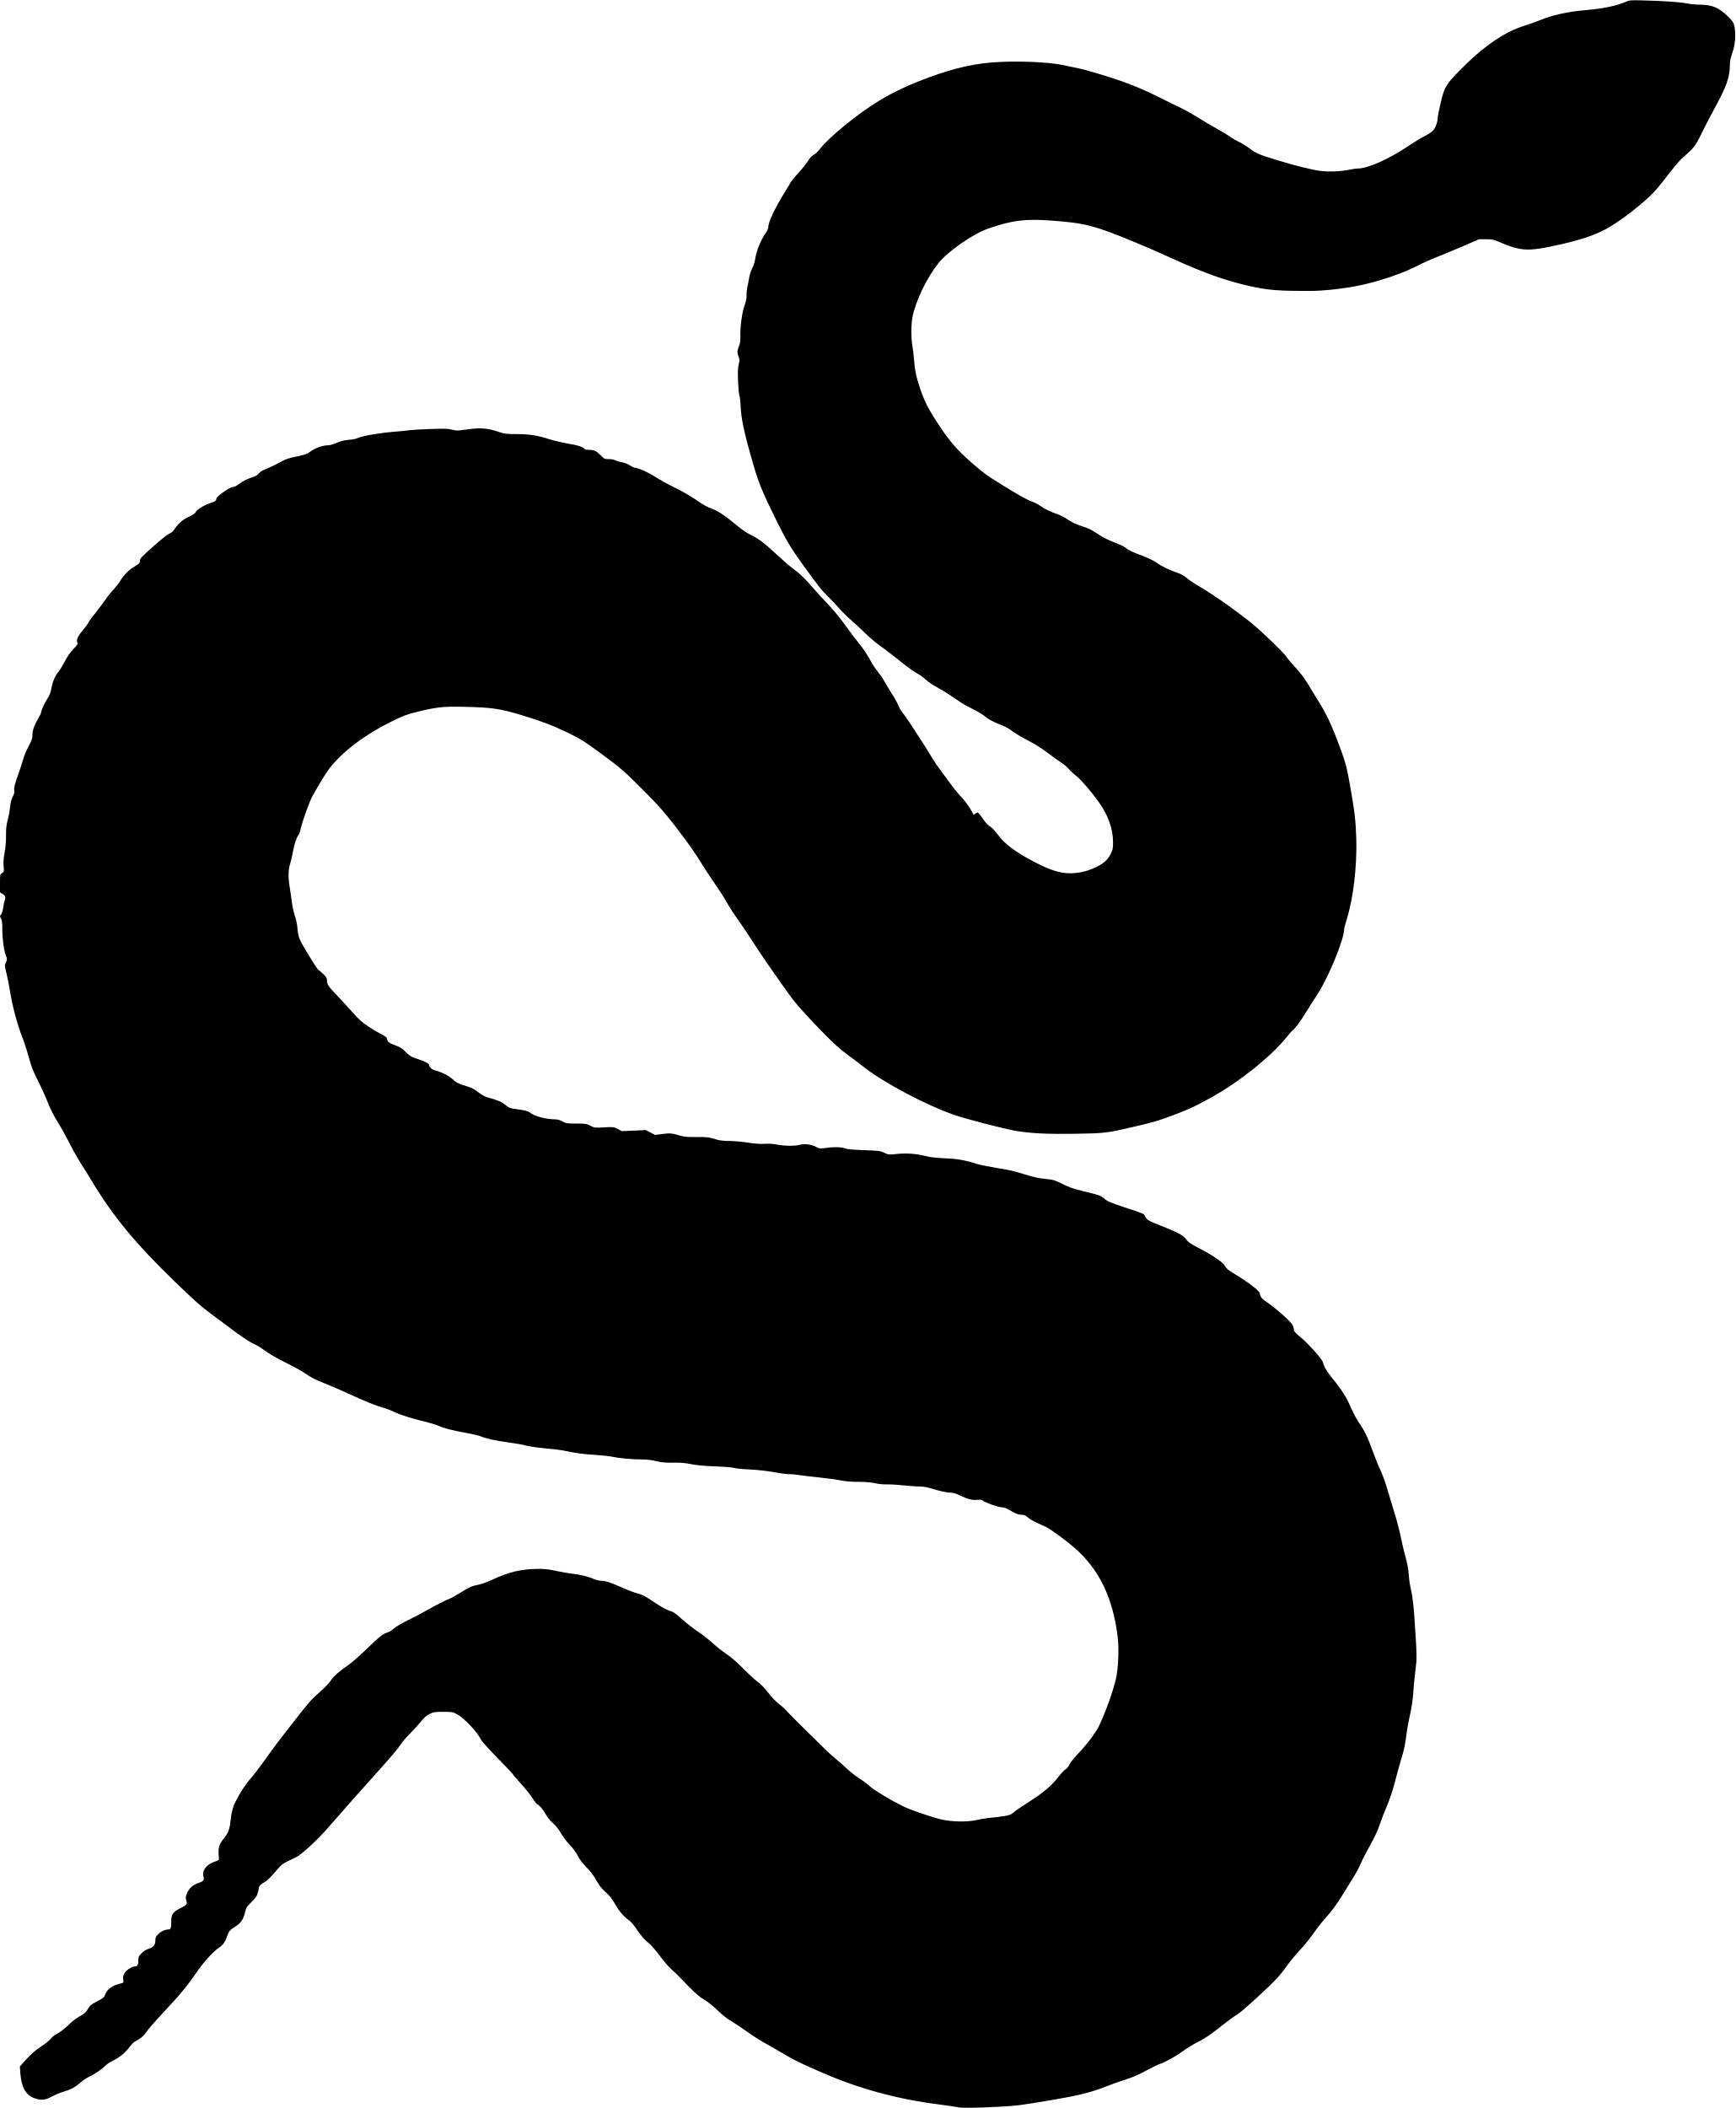
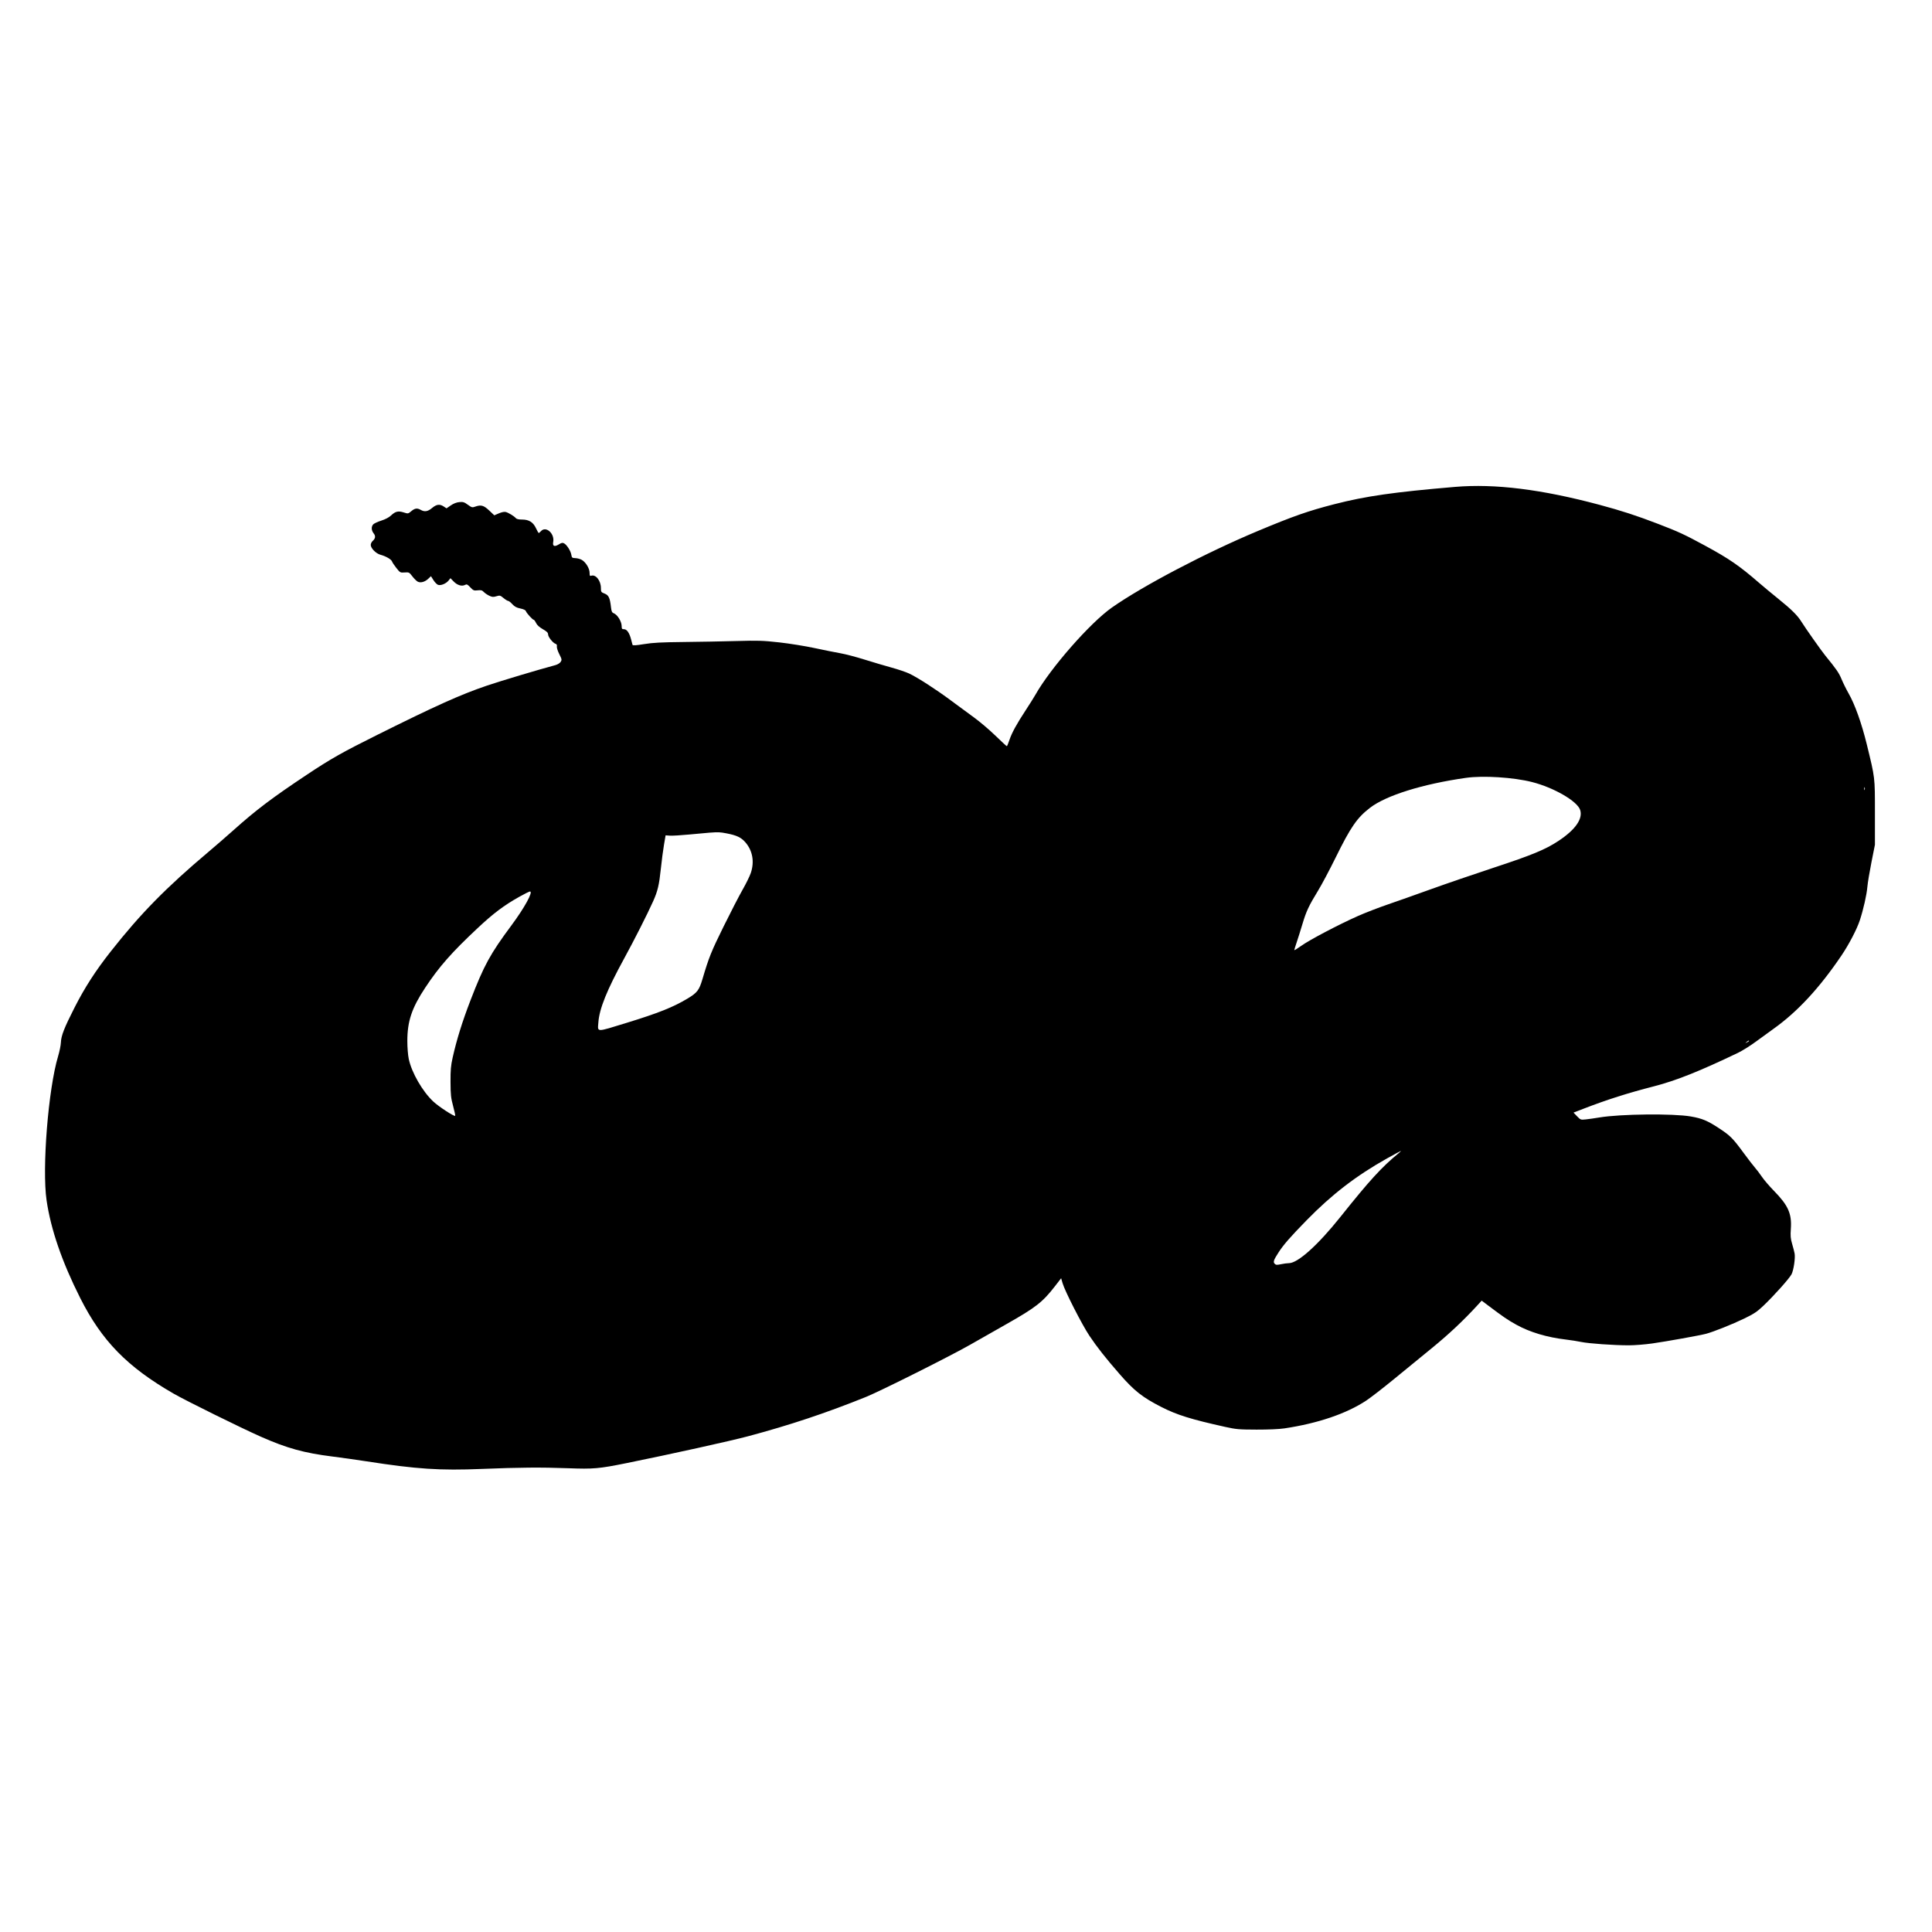
- <svg xmlns="http://www.w3.org/2000/svg" version="1.0" width="2245pt" height="2727pt" viewBox="0 0 2245 2727" preserveAspectRatio="xMidYMid meet">
-   <g transform="translate(0,2727) scale(0.1,-0.1)" fill="#000000" stroke="none">
-     <path d="M21040 27249 c-116 -52 -298 -91 -515 -109 -243 -21 -437 -63 -609 -134 -45 -18 -128 -48 -186 -66 -268 -82 -544 -273 -857 -593 -168 -172 -188 -208 -238 -423 -19 -84 -35 -165 -35 -181 0 -54 -30 -132 -64 -166 -18 -18 -63 -47 -99 -65 -37 -17 -136 -77 -219 -133 -255 -170 -523 -289 -652 -289 -23 0 -72 -7 -111 -16 -105 -22 -258 -29 -371 -15 -114 15 -326 67 -564 140 -227 69 -281 92 -354 151 -36 27 -97 66 -138 85 -40 19 -93 50 -118 69 -25 19 -97 62 -160 97 -63 34 -176 101 -250 148 -74 46 -173 102 -220 124 -47 21 -159 76 -250 122 -189 95 -324 154 -503 219 -157 57 -508 162 -590 176 -34 6 -109 22 -167 35 -200 45 -646 62 -950 36 -293 -26 -570 -98 -935 -243 -199 -80 -342 -149 -505 -247 -278 -167 -664 -482 -776 -633 -20 -26 -53 -58 -75 -70 -26 -14 -52 -42 -74 -78 -18 -30 -72 -98 -120 -150 -48 -52 -98 -115 -112 -140 -15 -25 -57 -95 -94 -156 -111 -183 -189 -351 -189 -409 0 -17 -13 -50 -31 -75 -71 -105 -120 -226 -139 -342 -5 -37 -23 -91 -39 -121 -17 -32 -34 -86 -40 -128 -7 -41 -17 -96 -24 -124 -6 -27 -10 -71 -8 -96 2 -32 -7 -75 -28 -135 -33 -98 -57 -278 -52 -400 1 -52 -3 -84 -19 -123 -24 -62 -25 -83 -4 -137 14 -37 14 -48 1 -100 -12 -47 -13 -93 -8 -224 4 -91 12 -174 18 -185 6 -11 13 -76 16 -145 6 -141 47 -335 138 -653 91 -322 129 -416 332 -827 121 -243 185 -350 341 -565 210 -289 235 -321 318 -402 46 -44 107 -109 137 -144 29 -35 101 -107 160 -159 58 -52 151 -138 206 -191 55 -52 129 -115 165 -139 36 -24 131 -97 212 -161 150 -120 238 -183 295 -213 18 -9 60 -40 93 -70 33 -30 96 -73 141 -96 44 -23 117 -67 162 -97 45 -31 107 -73 137 -93 30 -21 107 -64 170 -95 63 -32 132 -73 152 -91 43 -38 103 -70 214 -115 43 -16 94 -43 113 -58 51 -40 150 -100 266 -159 55 -28 151 -90 213 -137 62 -47 144 -106 182 -131 38 -24 82 -61 97 -81 15 -19 58 -60 95 -89 68 -55 190 -196 293 -339 121 -169 185 -348 185 -521 0 -81 -3 -97 -31 -152 -38 -76 -90 -122 -194 -172 -101 -48 -185 -69 -300 -76 -121 -7 -244 24 -412 105 -252 122 -436 247 -520 352 -84 107 -106 131 -145 155 -21 14 -58 55 -84 95 -26 39 -53 73 -61 76 -7 3 -23 -3 -33 -12 -11 -10 -22 -16 -24 -14 -2 2 -22 38 -45 79 -23 41 -75 108 -114 150 -40 41 -101 116 -136 165 -36 50 -92 126 -126 170 -34 44 -84 118 -112 165 -27 47 -84 138 -126 203 -43 64 -111 170 -153 235 -42 64 -92 135 -110 157 -18 22 -42 64 -53 93 -12 30 -52 102 -90 160 -37 59 -80 130 -95 157 -14 28 -51 81 -82 119 -30 38 -67 92 -81 120 -39 78 -109 183 -168 253 -29 34 -104 133 -166 220 -67 94 -158 205 -224 273 -61 63 -151 162 -201 220 -107 123 -162 176 -264 252 -41 30 -131 108 -200 173 -158 148 -234 206 -336 255 -52 25 -119 71 -190 130 -136 114 -229 177 -308 207 -81 31 -106 45 -229 129 -57 39 -171 104 -253 144 -82 39 -197 103 -255 140 -92 60 -227 120 -270 120 -7 0 -34 14 -60 30 -27 18 -70 34 -102 40 -31 5 -70 16 -88 26 -20 10 -53 16 -86 15 -50 -1 -54 1 -102 49 -58 58 -84 70 -150 70 -30 0 -53 6 -60 14 -23 27 -78 45 -206 66 -72 12 -178 37 -236 55 -173 54 -257 68 -429 69 -141 1 -162 3 -235 28 -150 51 -243 58 -428 31 -108 -16 -122 -16 -180 -1 -53 14 -94 15 -287 8 -124 -5 -236 -11 -250 -14 -14 -3 -108 -13 -209 -21 -190 -15 -423 -56 -476 -83 -16 -8 -68 -19 -115 -22 -63 -6 -103 -16 -154 -39 -38 -17 -85 -31 -105 -31 -82 0 -184 -39 -261 -100 -16 -12 -74 -30 -155 -46 -107 -22 -143 -35 -205 -70 -41 -24 -115 -60 -165 -80 -64 -26 -98 -46 -118 -70 -21 -25 -45 -38 -95 -53 -37 -11 -89 -35 -116 -53 -27 -18 -61 -41 -75 -50 -14 -10 -34 -18 -44 -18 -26 0 -73 -26 -149 -82 -48 -36 -68 -57 -70 -76 -3 -22 -13 -29 -71 -48 -86 -29 -180 -86 -195 -118 -8 -17 -34 -36 -78 -56 -85 -38 -142 -85 -188 -154 -26 -39 -47 -58 -76 -70 -23 -9 -105 -74 -193 -152 -183 -164 -187 -169 -187 -204 0 -23 -10 -33 -65 -66 -75 -43 -148 -117 -190 -189 -16 -27 -56 -79 -90 -115 -34 -36 -78 -92 -99 -124 -21 -33 -76 -106 -122 -163 -46 -57 -93 -120 -103 -141 -11 -20 -40 -61 -66 -91 -66 -77 -90 -127 -76 -158 11 -23 6 -31 -52 -92 -42 -45 -79 -99 -111 -162 -27 -51 -63 -110 -79 -129 -43 -49 -77 -129 -92 -215 -10 -57 -22 -88 -53 -135 -38 -57 -82 -155 -82 -183 0 -7 -16 -40 -36 -73 -50 -83 -74 -151 -74 -211 0 -44 -8 -68 -49 -145 -28 -51 -60 -129 -72 -173 -12 -44 -39 -127 -60 -185 -50 -138 -61 -186 -54 -219 4 -19 -2 -43 -20 -77 -18 -35 -29 -76 -35 -135 -4 -46 -18 -122 -31 -169 -17 -66 -22 -110 -21 -196 1 -73 -5 -149 -18 -220 -14 -77 -18 -130 -13 -180 6 -69 5 -72 -21 -89 -26 -17 -26 -19 -26 -134 l0 -116 30 -17 c38 -22 46 -42 32 -82 -6 -17 -16 -62 -21 -100 -6 -40 -17 -76 -28 -88 -17 -19 -17 -21 0 -50 13 -23 17 -54 17 -141 0 -121 21 -277 45 -334 19 -45 19 -62 -1 -101 -14 -29 -14 -38 10 -134 14 -57 37 -175 51 -263 30 -178 92 -408 153 -561 22 -55 56 -159 76 -230 43 -159 57 -197 141 -363 36 -72 83 -176 105 -232 51 -127 73 -170 159 -311 38 -63 99 -174 136 -248 37 -74 102 -189 144 -255 43 -66 108 -172 146 -235 263 -440 571 -812 1075 -1298 241 -233 334 -316 469 -415 53 -39 148 -109 211 -157 180 -136 273 -198 342 -229 35 -16 83 -45 108 -64 73 -56 175 -115 332 -193 81 -40 176 -93 210 -117 79 -56 134 -84 290 -146 68 -27 194 -82 279 -121 205 -96 347 -153 444 -180 44 -12 111 -38 148 -57 69 -34 228 -84 414 -129 56 -14 127 -36 158 -49 73 -33 179 -60 353 -91 78 -14 162 -33 186 -43 69 -30 201 -59 366 -81 85 -11 186 -29 224 -40 38 -11 148 -27 245 -36 97 -8 208 -22 246 -30 156 -33 228 -43 390 -54 94 -6 199 -17 235 -25 87 -19 263 -35 384 -35 68 0 125 -7 185 -22 69 -17 111 -21 218 -20 99 2 157 -3 235 -19 71 -14 168 -23 313 -29 116 -4 226 -13 245 -20 19 -7 112 -16 205 -20 110 -6 217 -18 304 -34 73 -14 161 -26 195 -26 35 0 87 -4 117 -10 30 -5 143 -19 252 -30 109 -11 243 -29 298 -40 70 -14 142 -20 235 -20 92 0 159 -6 212 -17 46 -11 109 -17 157 -16 44 1 139 -4 212 -12 73 -8 166 -15 207 -15 52 0 99 -8 153 -25 114 -35 202 -55 253 -55 31 0 68 -11 115 -34 102 -49 165 -66 228 -59 45 5 59 2 83 -16 37 -27 198 -81 241 -81 22 0 63 -16 115 -47 64 -37 92 -47 129 -48 38 -1 54 -7 85 -34 21 -19 72 -49 113 -68 42 -19 96 -44 121 -55 56 -25 264 -177 374 -274 316 -276 494 -643 556 -1147 19 -153 8 -417 -23 -547 -41 -172 -135 -434 -219 -609 -39 -83 -168 -252 -278 -366 -48 -50 -95 -110 -105 -133 -11 -25 -33 -51 -52 -63 -18 -11 -61 -57 -95 -102 -84 -108 -189 -197 -369 -312 -83 -52 -172 -113 -198 -135 -43 -36 -57 -42 -137 -55 -49 -8 -125 -17 -169 -20 -44 -4 -120 -16 -170 -28 -118 -28 -310 -27 -452 3 -114 23 -416 126 -518 177 -159 79 -361 201 -419 253 -33 31 -96 77 -138 103 -42 26 -116 85 -165 130 -48 45 -113 102 -143 126 -30 24 -86 74 -125 112 -260 254 -485 478 -506 504 -13 17 -57 57 -97 89 -41 32 -95 86 -120 119 -74 96 -113 137 -172 180 -30 22 -111 97 -180 167 -83 84 -154 145 -210 182 -47 30 -125 92 -174 137 -48 45 -138 115 -200 156 -61 41 -155 115 -208 163 -82 74 -107 91 -159 106 -42 13 -105 49 -200 112 -112 76 -150 96 -203 108 -36 9 -123 41 -193 72 -167 74 -227 94 -280 94 -24 0 -69 11 -101 24 -79 33 -169 55 -271 67 -47 5 -142 21 -211 36 -102 23 -148 28 -250 27 -208 -2 -368 -40 -580 -139 -64 -30 -143 -59 -177 -65 -82 -14 -118 -30 -238 -104 -55 -35 -116 -69 -135 -76 -58 -22 -189 -89 -300 -153 -58 -33 -164 -89 -237 -124 -76 -37 -155 -83 -185 -108 -28 -25 -57 -45 -62 -45 -6 0 -34 -11 -62 -24 -37 -17 -100 -71 -220 -188 -93 -90 -203 -187 -244 -215 -116 -78 -198 -151 -234 -208 -19 -28 -78 -91 -132 -138 -119 -104 -146 -134 -350 -397 -205 -263 -257 -332 -391 -520 -61 -85 -138 -185 -172 -221 -55 -61 -125 -170 -187 -292 -32 -62 -52 -141 -63 -254 -10 -98 -30 -149 -86 -218 -66 -82 -75 -117 -63 -249 3 -28 0 -31 -62 -52 -100 -35 -159 -115 -138 -189 13 -48 2 -62 -67 -85 -74 -25 -122 -70 -150 -143 -14 -38 -15 -51 -5 -81 16 -49 6 -61 -81 -104 -94 -47 -114 -77 -114 -177 0 -76 -7 -95 -33 -95 -43 0 -100 -25 -134 -60 -33 -33 -38 -44 -38 -84 0 -57 -26 -88 -91 -108 -27 -7 -61 -29 -86 -55 -40 -40 -43 -46 -43 -97 0 -58 -14 -76 -58 -76 -10 0 -39 -14 -64 -30 -57 -38 -83 -87 -74 -141 6 -36 4 -39 -21 -45 -115 -25 -186 -74 -212 -145 -15 -40 -24 -47 -104 -89 -78 -40 -91 -51 -120 -99 -26 -45 -44 -61 -101 -92 -37 -20 -96 -64 -130 -96 -74 -72 -127 -113 -182 -141 -22 -11 -53 -37 -68 -57 -16 -20 -74 -67 -129 -103 -74 -49 -124 -92 -185 -161 l-85 -93 6 -87 c14 -186 72 -288 188 -326 85 -29 134 -24 220 23 41 22 112 52 159 66 92 27 147 58 225 126 28 24 70 52 95 63 66 29 170 99 210 142 20 21 67 52 107 71 78 35 160 105 218 184 19 25 46 52 62 60 68 34 113 73 149 127 21 31 116 141 212 243 209 222 319 354 432 520 92 135 211 267 288 320 59 40 85 77 111 155 21 62 36 79 116 129 59 37 101 101 116 180 11 56 18 66 80 128 54 53 71 77 83 119 9 29 16 60 16 69 0 20 33 52 75 73 30 15 83 69 178 180 35 41 65 64 115 87 37 17 85 40 107 51 75 36 284 228 414 379 116 135 512 582 784 884 64 72 134 158 155 191 20 33 76 98 123 145 47 47 111 117 143 157 44 55 72 79 114 100 53 26 66 28 177 28 113 0 123 -2 175 -29 91 -48 259 -224 310 -326 14 -27 100 -123 221 -247 110 -111 199 -206 199 -211 0 -5 43 -55 96 -113 53 -57 120 -141 150 -187 30 -45 58 -82 63 -82 18 0 82 -74 112 -131 21 -38 55 -81 92 -113 38 -33 74 -79 104 -131 25 -44 76 -111 113 -150 40 -41 83 -100 106 -144 26 -50 64 -100 114 -150 51 -52 91 -104 124 -164 36 -66 66 -104 121 -154 54 -49 85 -87 120 -151 52 -93 115 -168 181 -213 24 -16 63 -60 90 -101 62 -95 120 -162 168 -195 21 -15 86 -90 143 -166 58 -76 126 -155 152 -175 25 -20 75 -68 111 -106 163 -173 239 -243 305 -281 39 -22 108 -76 155 -120 100 -95 146 -130 220 -173 30 -17 111 -72 180 -121 69 -50 168 -113 220 -142 52 -28 154 -87 226 -130 174 -103 256 -143 529 -261 489 -212 979 -345 1521 -413 105 -13 211 -29 235 -35 47 -12 255 -9 564 8 206 12 233 15 640 83 361 61 513 98 716 178 85 33 205 76 268 95 76 24 160 61 250 110 75 40 154 79 176 86 68 21 208 99 299 166 47 35 130 86 184 113 105 53 174 100 352 241 63 50 140 105 170 122 55 32 404 349 512 467 32 34 89 105 127 159 37 53 114 146 169 205 56 60 132 154 170 210 39 56 102 138 142 182 100 112 168 204 248 336 38 63 96 157 129 209 33 52 75 129 92 170 17 41 58 125 92 185 94 169 134 252 164 345 15 47 54 147 87 223 32 76 74 200 94 275 33 130 59 223 118 424 13 47 30 133 36 190 6 56 23 155 36 218 40 185 52 258 59 375 3 61 16 184 27 275 21 176 21 169 -13 685 -11 164 -30 313 -53 403 -8 31 -17 102 -21 157 -4 66 -18 140 -40 220 -19 66 -46 181 -61 255 -14 74 -53 223 -86 330 -32 107 -78 256 -100 330 -23 74 -58 169 -78 210 -21 41 -61 140 -90 220 -69 192 -117 294 -184 389 -31 43 -78 132 -106 196 -57 134 -123 239 -234 374 -80 98 -118 162 -131 219 -8 40 -196 248 -303 336 -54 44 -72 64 -72 83 0 14 -7 40 -15 58 -24 50 -224 227 -361 318 -40 27 -64 62 -64 93 0 31 -146 144 -320 249 -90 54 -114 74 -131 106 -24 48 -161 142 -352 240 -98 51 -126 71 -150 106 -37 52 -117 95 -327 176 -166 65 -185 76 -204 122 -14 32 -19 35 -247 110 -203 67 -239 82 -278 116 -48 42 -69 50 -291 103 -111 27 -171 48 -255 90 -104 51 -116 55 -221 65 -85 8 -148 22 -274 61 -122 39 -213 59 -355 81 -104 17 -224 41 -265 54 -142 47 -249 65 -410 71 -115 5 -179 12 -248 30 -118 30 -249 39 -377 25 -98 -10 -101 -10 -154 16 -51 25 -65 27 -260 34 -151 5 -218 11 -250 23 -51 19 -152 21 -253 5 -68 -10 -73 -10 -123 16 -66 33 -145 42 -216 24 -69 -16 -182 -15 -284 4 -51 10 -111 14 -165 10 -59 -3 -126 2 -219 16 -74 12 -180 21 -236 21 -72 0 -122 6 -166 19 -107 32 -119 33 -265 32 -114 -1 -153 2 -205 18 -102 31 -134 34 -232 21 l-92 -12 -60 32 -60 31 -155 -7 -155 -7 -53 28 c-52 27 -55 28 -176 21 -123 -7 -124 -7 -177 21 -51 26 -61 28 -184 28 -122 1 -133 2 -179 28 -36 20 -63 27 -101 27 -111 0 -262 41 -315 85 -24 20 -76 34 -168 45 -94 12 -108 18 -168 67 -40 32 -90 53 -216 87 -38 11 -78 33 -120 66 -48 39 -82 57 -148 77 -109 33 -135 47 -188 95 -47 43 -140 90 -216 109 -46 11 -86 47 -86 76 0 16 -68 48 -175 83 -58 19 -79 33 -125 80 -44 46 -69 62 -130 85 -88 33 -108 48 -112 83 -2 22 -16 33 -73 62 -38 19 -116 65 -172 103 -85 56 -122 90 -219 200 -65 72 -157 173 -205 222 -90 92 -109 123 -109 177 0 23 -11 41 -42 72 -24 23 -53 49 -65 57 -12 8 -41 48 -66 89 -24 41 -68 113 -97 160 -83 133 -102 181 -111 284 -4 55 -17 119 -32 161 -14 39 -33 122 -41 185 -8 63 -23 162 -32 220 -17 114 -14 210 11 279 8 23 24 92 35 154 21 109 47 185 74 217 7 8 21 51 31 95 18 85 112 344 149 410 80 143 175 299 214 349 168 219 460 441 797 607 159 79 201 95 336 129 255 63 346 73 624 66 353 -8 457 -24 732 -107 250 -76 402 -133 578 -218 190 -92 227 -115 450 -279 263 -194 304 -230 550 -477 189 -189 259 -268 395 -443 176 -227 281 -375 362 -512 28 -47 99 -155 158 -240 59 -85 129 -193 155 -240 49 -87 92 -153 196 -300 33 -47 108 -159 166 -250 104 -163 340 -501 497 -715 85 -114 423 -473 573 -607 48 -43 118 -99 155 -125 38 -27 121 -89 185 -140 266 -210 816 -502 1188 -629 155 -54 636 -177 790 -204 191 -32 412 -43 769 -37 378 6 411 10 756 91 276 65 315 76 537 160 180 68 260 106 471 223 352 194 775 533 964 772 34 42 69 82 78 88 33 23 118 138 177 239 33 54 97 155 142 223 141 210 350 716 351 849 0 13 16 74 35 135 84 271 132 681 122 1037 -7 233 -22 362 -83 700 -40 225 -53 275 -106 420 -126 347 -191 487 -323 695 -45 72 -104 168 -131 214 -29 49 -88 125 -143 185 -52 55 -106 120 -121 144 -30 46 -294 302 -425 412 -176 147 -534 400 -700 494 -56 32 -126 79 -158 106 -42 36 -77 55 -139 76 -95 31 -189 78 -268 133 -30 21 -107 58 -170 81 -136 51 -177 70 -217 104 -17 14 -82 45 -145 69 -70 26 -148 65 -199 99 -100 66 -126 80 -199 103 -94 30 -153 57 -217 101 -35 23 -87 50 -115 60 -85 27 -176 71 -228 109 -27 20 -74 44 -105 55 -64 22 -169 80 -400 223 -189 117 -232 148 -385 282 -186 164 -275 265 -408 464 -143 212 -196 314 -256 489 -51 148 -72 248 -81 382 -4 52 -13 131 -21 175 -18 104 -18 273 1 372 40 207 184 508 334 696 124 157 455 386 654 453 311 106 472 125 816 100 429 -31 559 -65 1087 -285 132 -54 329 -140 439 -191 452 -208 754 -314 1099 -385 194 -40 330 -49 711 -49 190 1 459 31 665 76 261 56 559 160 750 261 47 25 148 70 225 100 77 30 232 94 345 143 l205 89 90 0 c83 0 97 -3 185 -41 245 -106 353 -115 645 -55 357 74 559 139 730 232 182 100 477 329 616 478 38 40 123 144 189 231 73 96 146 182 187 217 135 116 161 149 230 293 36 74 114 226 175 338 157 288 197 403 198 558 0 53 7 90 31 155 37 101 49 246 29 344 -11 55 -19 66 -89 136 -114 113 -203 149 -371 149 -43 0 -114 7 -157 16 -83 17 -316 33 -578 39 -144 4 -164 2 -205 -16z" />
-   </g>
+ <svg xmlns="http://www.w3.org/2000/svg" width="2048" height="2048" viewBox="0 0 2048 2048" version="1.1">
+   <path d="M 1542.500 516.123 C 1477.635 521.621, 1447.856 525.887, 1414.500 534.457 C 1386.712 541.597, 1370.934 547.129, 1332.847 563.084 C 1278.193 585.979, 1211.718 620.871, 1178.739 643.972 C 1155.661 660.137, 1113.708 707.957, 1097.562 736.500 C 1096.007 739.250, 1091.485 746.450, 1087.514 752.500 C 1077.582 767.631, 1072.562 776.802, 1070.007 784.480 C 1068.813 788.066, 1067.585 791, 1067.276 791 C 1066.968 791, 1061.492 785.937, 1055.108 779.750 C 1048.724 773.563, 1038.550 764.923, 1032.500 760.551 C 1026.450 756.179, 1015.425 748.068, 1008 742.526 C 992.455 730.925, 972.490 718.056, 963.618 713.918 C 960.253 712.349, 951.875 709.523, 945 707.638 C 938.125 705.754, 925.247 701.938, 916.383 699.160 C 907.518 696.381, 896.080 693.381, 890.964 692.494 C 885.848 691.606, 873.526 689.133, 863.581 686.997 C 853.637 684.861, 836.725 682.140, 826 680.950 C 808.658 679.027, 803.623 678.868, 780.500 679.517 C 766.200 679.918, 741 680.385, 724.500 680.555 C 700.762 680.800, 692.030 681.267, 682.665 682.793 C 674.323 684.153, 670.737 684.394, 670.513 683.611 C 670.338 683, 669.655 680.405, 668.994 677.844 C 667.204 670.905, 664.510 667, 661.515 667 C 659.378 667, 659 666.541, 659 663.950 C 659 658.786, 654.553 651.556, 650.398 649.966 C 648.752 649.336, 648.166 648.008, 647.693 643.831 C 646.548 633.713, 645.263 630.942, 640.922 629.237 C 637.203 627.777, 637 627.473, 637 623.382 C 637 615.447, 631.397 608.483, 626.518 610.355 C 625.326 610.812, 625 610.127, 625 607.169 C 625 602.632, 621.027 596.038, 616.783 593.531 C 615.162 592.573, 612.115 591.725, 610.011 591.645 C 606.453 591.510, 606.147 591.256, 605.615 588 C 604.951 583.939, 600.866 577.534, 597.941 575.968 C 596.337 575.110, 595.200 575.332, 592.434 577.041 C 587.731 579.947, 585.580 579.052, 586.426 574.542 C 588.102 565.607, 578.721 557.231, 573.500 563 C 572.505 564.100, 571.420 565, 571.089 565 C 570.759 565, 569.471 562.782, 568.227 560.071 C 565.250 553.581, 560.761 550.750, 553.448 550.750 C 549.841 550.750, 547.619 550.246, 546.783 549.239 C 545.046 547.145, 538.995 543.458, 536.074 542.714 C 534.595 542.337, 531.760 542.908, 528.809 544.178 L 523.968 546.260 518.544 541.130 C 512.707 535.609, 509.832 534.846, 503.500 537.136 C 500.645 538.168, 499.954 537.978, 495.929 535.045 C 492.114 532.265, 490.865 531.877, 486.917 532.246 C 483.948 532.524, 480.750 533.764, 477.837 535.768 L 473.339 538.863 470.420 536.938 C 466.104 534.093, 462.773 534.512, 458 538.500 C 453.464 542.290, 450.109 542.849, 446 540.500 C 442.259 538.361, 439.791 538.694, 436.016 541.845 C 432.639 544.664, 432.565 544.677, 427.948 543.201 C 422.162 541.350, 419.133 542.066, 414.581 546.359 C 412.302 548.508, 408.549 550.495, 404.140 551.887 C 400.354 553.081, 396.524 554.869, 395.628 555.858 C 393.404 558.316, 393.584 562.202, 396.069 565.360 C 398.372 568.289, 398.043 570.746, 394.974 573.523 C 393.889 574.506, 393 576.350, 393 577.620 C 393 581.189, 398.552 586.804, 403.341 588.079 C 409.026 589.592, 414.858 592.978, 415.554 595.170 C 415.871 596.168, 417.941 599.276, 420.155 602.076 C 424.101 607.069, 424.271 607.161, 428.946 606.834 C 433.560 606.511, 433.822 606.644, 437.152 610.993 C 439.044 613.465, 441.634 616.006, 442.908 616.641 C 445.944 618.155, 450.521 616.833, 454.093 613.411 L 456.837 610.782 459.461 614.939 C 460.905 617.225, 463.079 619.473, 464.293 619.934 C 467.157 621.022, 472.845 618.718, 475.500 615.393 L 477.500 612.889 480.936 616.434 C 484.724 620.342, 489.610 621.814, 492.917 620.044 C 494.774 619.050, 495.487 619.373, 498.514 622.584 C 501.700 625.962, 502.338 626.222, 506.327 625.772 C 509.903 625.369, 511.051 625.679, 512.826 627.523 C 514.012 628.756, 516.626 630.544, 518.635 631.497 C 521.708 632.955, 522.904 633.046, 526.173 632.066 C 529.835 630.969, 530.271 631.078, 533.757 633.951 C 535.791 635.628, 538.017 637, 538.704 637 C 539.390 637, 541.366 638.554, 543.094 640.454 C 545.456 643.049, 547.562 644.182, 551.571 645.015 C 555.011 645.729, 557.098 646.721, 557.450 647.811 C 558.116 649.874, 564.563 657, 565.764 657 C 566.240 657, 567.356 658.524, 568.244 660.386 C 569.318 662.637, 571.727 664.842, 575.430 666.960 C 579.749 669.431, 581 670.684, 581 672.539 C 581 675.181, 586.100 681.580, 588.919 682.474 C 590.134 682.860, 590.579 683.764, 590.295 685.272 C 590.063 686.502, 591.212 690.144, 592.860 693.403 C 595.636 698.893, 595.738 699.470, 594.314 701.644 C 593.437 702.983, 591.012 704.454, 588.641 705.086 C 570.999 709.793, 530.373 721.962, 516 726.845 C 488.224 736.283, 461.835 748.144, 399.500 779.209 C 362.581 797.608, 350.678 804.344, 325.500 821.086 C 288.488 845.698, 271.635 858.430, 247.500 880.017 C 240.350 886.411, 228.425 896.762, 221 903.018 C 176.057 940.885, 149.116 968.332, 117.465 1008.500 C 101.309 1029.003, 89.860 1046.739, 79.046 1068.018 C 67.986 1089.779, 64.850 1097.784, 64.557 1105 C 64.435 1108.025, 63.116 1114.550, 61.627 1119.500 C 51.170 1154.262, 44.424 1238.507, 49.380 1272.450 C 53.876 1303.246, 65.787 1337.820, 85.051 1376 C 107.977 1421.437, 134.887 1448.981, 184 1477.281 C 197.116 1484.839, 255.552 1513.697, 276.500 1522.961 C 304.197 1535.209, 322.290 1540.217, 352.500 1543.994 C 361.850 1545.163, 378.050 1547.446, 388.500 1549.069 C 441.822 1557.346, 466.169 1558.946, 511 1557.118 C 550.371 1555.513, 573.759 1555.323, 602 1556.379 C 629.191 1557.396, 634.815 1556.902, 664.500 1550.897 C 710.455 1541.600, 774.133 1527.528, 792.798 1522.543 C 837.360 1510.644, 875.737 1497.848, 918 1480.799 C 933.202 1474.666, 1007.755 1437.308, 1028.500 1425.428 C 1036.750 1420.704, 1053.850 1410.982, 1066.500 1403.825 C 1097.805 1386.112, 1105.155 1380.400, 1118.068 1363.745 L 1124.855 1354.991 1126.404 1360.317 C 1128.841 1368.701, 1147.086 1404.422, 1154.844 1416 C 1162.930 1428.067, 1172.123 1439.728, 1186.865 1456.622 C 1202.401 1474.424, 1210.943 1481.160, 1231 1491.423 C 1247.489 1499.859, 1262.631 1504.581, 1299 1512.624 C 1310.335 1515.131, 1313.411 1515.394, 1332 1515.445 C 1344.374 1515.478, 1356.067 1514.966, 1361.500 1514.152 C 1396.998 1508.835, 1427.182 1498.585, 1448.214 1484.705 C 1452.771 1481.697, 1465.774 1471.645, 1477.109 1462.368 C 1488.444 1453.090, 1506.894 1437.998, 1518.109 1428.830 C 1536.067 1414.148, 1551.483 1399.646, 1566.173 1383.615 L 1570.649 1378.730 1576.575 1383.199 C 1593.505 1395.967, 1598.329 1399.264, 1607.500 1404.329 C 1621.783 1412.218, 1639.886 1417.628, 1659.825 1419.966 C 1664.954 1420.567, 1672.285 1421.719, 1676.116 1422.524 C 1684.127 1424.210, 1710.400 1426.068, 1726.500 1426.089 C 1732.550 1426.097, 1743.800 1425.209, 1751.500 1424.115 C 1766.507 1421.985, 1801.914 1415.623, 1808.500 1413.873 C 1816.312 1411.798, 1836.679 1403.665, 1848.906 1397.737 C 1859.369 1392.665, 1862.565 1390.531, 1869.313 1384.111 C 1880.605 1373.369, 1896.842 1355.193, 1899.125 1350.739 C 1901.336 1346.423, 1903.231 1333.555, 1902.363 1328.751 C 1902.039 1326.963, 1900.863 1322.402, 1899.749 1318.616 C 1898.074 1312.921, 1897.835 1310.153, 1898.366 1302.598 C 1899.489 1286.618, 1895.585 1277.793, 1880.646 1262.540 C 1875.776 1257.568, 1869.965 1250.800, 1867.732 1247.500 C 1865.500 1244.200, 1862.204 1239.847, 1860.409 1237.827 C 1858.614 1235.807, 1853.234 1228.832, 1848.454 1222.327 C 1836.748 1206.396, 1834.200 1203.842, 1822.046 1195.858 C 1810.035 1187.968, 1804.319 1185.589, 1792.375 1183.506 C 1773.623 1180.236, 1717.755 1180.836, 1695.500 1184.547 C 1690.550 1185.372, 1684.025 1186.304, 1681 1186.617 C 1675.625 1187.175, 1675.415 1187.099, 1671.742 1183.293 L 1667.984 1179.399 1678.742 1175.246 C 1703.750 1165.590, 1725.320 1158.729, 1753.312 1151.525 C 1776.699 1145.506, 1801.861 1135.475, 1842.500 1115.970 C 1846.900 1113.858, 1855.275 1108.613, 1861.112 1104.315 C 1866.949 1100.017, 1875.499 1093.809, 1880.112 1090.519 C 1905.433 1072.465, 1928.649 1047.413, 1951.950 1013 C 1959.953 1001.180, 1968.393 984.991, 1971.501 975.500 C 1975.344 963.763, 1978.771 948.550, 1979.498 940 C 1979.848 935.875, 1981.791 924.175, 1983.814 914 L 1987.494 895.500 1987.493 861.500 C 1987.492 823.360, 1987.713 825.217, 1978.880 789.074 C 1973.412 766.698, 1966.247 746.636, 1959.569 735 C 1957.202 730.875, 1953.855 724.113, 1952.132 719.973 C 1949.303 713.176, 1946.690 709.383, 1934.880 694.930 C 1930.689 689.801, 1913.643 665.618, 1909.553 659 C 1905.473 652.396, 1899.016 645.997, 1885.163 634.830 C 1878.378 629.359, 1869.153 621.698, 1864.663 617.804 C 1843.799 599.708, 1832.940 592.235, 1807.380 578.378 C 1785.636 566.591, 1779.319 563.665, 1757.500 555.276 C 1735.007 546.628, 1718.529 541.269, 1695.500 535.112 C 1634.023 518.676, 1584.658 512.549, 1542.500 516.123 M 1554 824.553 C 1507.985 831.096, 1469.314 843.166, 1452.248 856.315 C 1438.493 866.912, 1431.779 876.645, 1415.746 909.235 C 1409.443 922.047, 1401.129 937.697, 1397.270 944.015 C 1387.351 960.253, 1384.717 965.873, 1380.644 979.500 C 1378.671 986.100, 1375.919 994.841, 1374.528 998.925 C 1373.138 1003.009, 1372 1006.702, 1372 1007.132 C 1372 1007.561, 1375.358 1005.504, 1379.462 1002.559 C 1388.160 996.318, 1419.394 979.898, 1439.506 970.992 C 1447.203 967.584, 1461.150 962.181, 1470.500 958.986 C 1479.850 955.791, 1500.550 948.470, 1516.500 942.717 C 1532.450 936.964, 1562.825 926.554, 1584 919.584 C 1623.850 906.466, 1638.157 900.551, 1651.853 891.528 C 1669.937 879.614, 1678.121 867.956, 1675.012 858.536 C 1671.942 849.235, 1647.175 834.887, 1624.022 828.998 C 1604.381 824.001, 1572.233 821.961, 1554 824.553 M 1976.158 836 C 1976.158 837.375, 1976.385 837.938, 1976.662 837.250 C 1976.940 836.563, 1976.940 835.438, 1976.662 834.750 C 1976.385 834.063, 1976.158 834.625, 1976.158 836 M 752 882.667 C 749.525 882.842, 740.152 883.697, 731.171 884.567 C 722.189 885.437, 712.753 886.003, 710.201 885.825 L 705.562 885.500 703.850 895.500 C 702.908 901, 701.426 912.291, 700.556 920.592 C 698.706 938.229, 697.214 944.539, 692.309 955.477 C 686.189 969.122, 672.254 996.639, 661.761 1015.797 C 643.401 1049.320, 635.342 1069.258, 634.298 1083.750 C 633.526 1094.456, 631.181 1094.410, 664 1084.337 C 697.783 1073.969, 713.606 1067.665, 728.857 1058.496 C 739.045 1052.371, 741.169 1049.611, 744.584 1038.064 C 751.416 1014.961, 753.878 1008.819, 766.870 982.462 C 774.450 967.083, 783.620 949.325, 787.247 943 C 790.874 936.675, 794.778 928.702, 795.921 925.282 C 799.909 913.353, 797.756 901.549, 789.983 892.718 C 785.523 887.651, 780.843 885.452, 770.162 883.406 C 763.055 882.044, 761.640 881.987, 752 882.667 M 550.493 950.616 C 534.157 959.796, 523.055 968.143, 506.323 983.829 C 478.595 1009.821, 465.532 1024.666, 450.783 1046.946 C 436.514 1068.499, 431.790 1082.571, 431.793 1103.500 C 431.794 1110.475, 432.435 1118.497, 433.324 1122.657 C 436.413 1137.109, 447.880 1156.981, 459.292 1167.657 C 465.179 1173.164, 481.521 1183.812, 482.533 1182.800 C 482.776 1182.557, 481.776 1177.890, 480.310 1172.429 C 477.989 1163.783, 477.635 1160.498, 477.572 1147 C 477.513 1134.195, 477.908 1129.674, 479.849 1121 C 484.078 1102.098, 490.066 1082.870, 498.690 1060.500 C 513.069 1023.205, 519.527 1011.378, 542.097 981 C 556.036 962.239, 565.476 945, 561.811 945 C 561.082 945, 555.990 947.527, 550.493 950.616 M 1851.441 1104.555 C 1849.577 1106.049, 1849.589 1106.067, 1851.750 1105.020 C 1852.987 1104.420, 1854 1103.720, 1854 1103.465 C 1854 1102.700, 1853.481 1102.921, 1851.441 1104.555 M 1470 1228.148 C 1437.788 1246.170, 1411.633 1266.309, 1384.973 1293.619 C 1367.347 1311.675, 1360.521 1319.511, 1355.157 1327.850 C 1350.035 1335.811, 1349.383 1337.811, 1351.289 1339.718 C 1352.532 1340.961, 1353.650 1341.026, 1357.941 1340.106 C 1360.778 1339.498, 1364.549 1339, 1366.322 1339 C 1375.728 1339, 1397.072 1319.826, 1420.868 1290 C 1452.038 1250.931, 1464.668 1237.131, 1483 1222.114 C 1484.375 1220.988, 1485.275 1220.060, 1485 1220.051 C 1484.725 1220.043, 1477.975 1223.687, 1470 1228.148" stroke="none" fill="black" fill-rule="evenodd" />
</svg>
